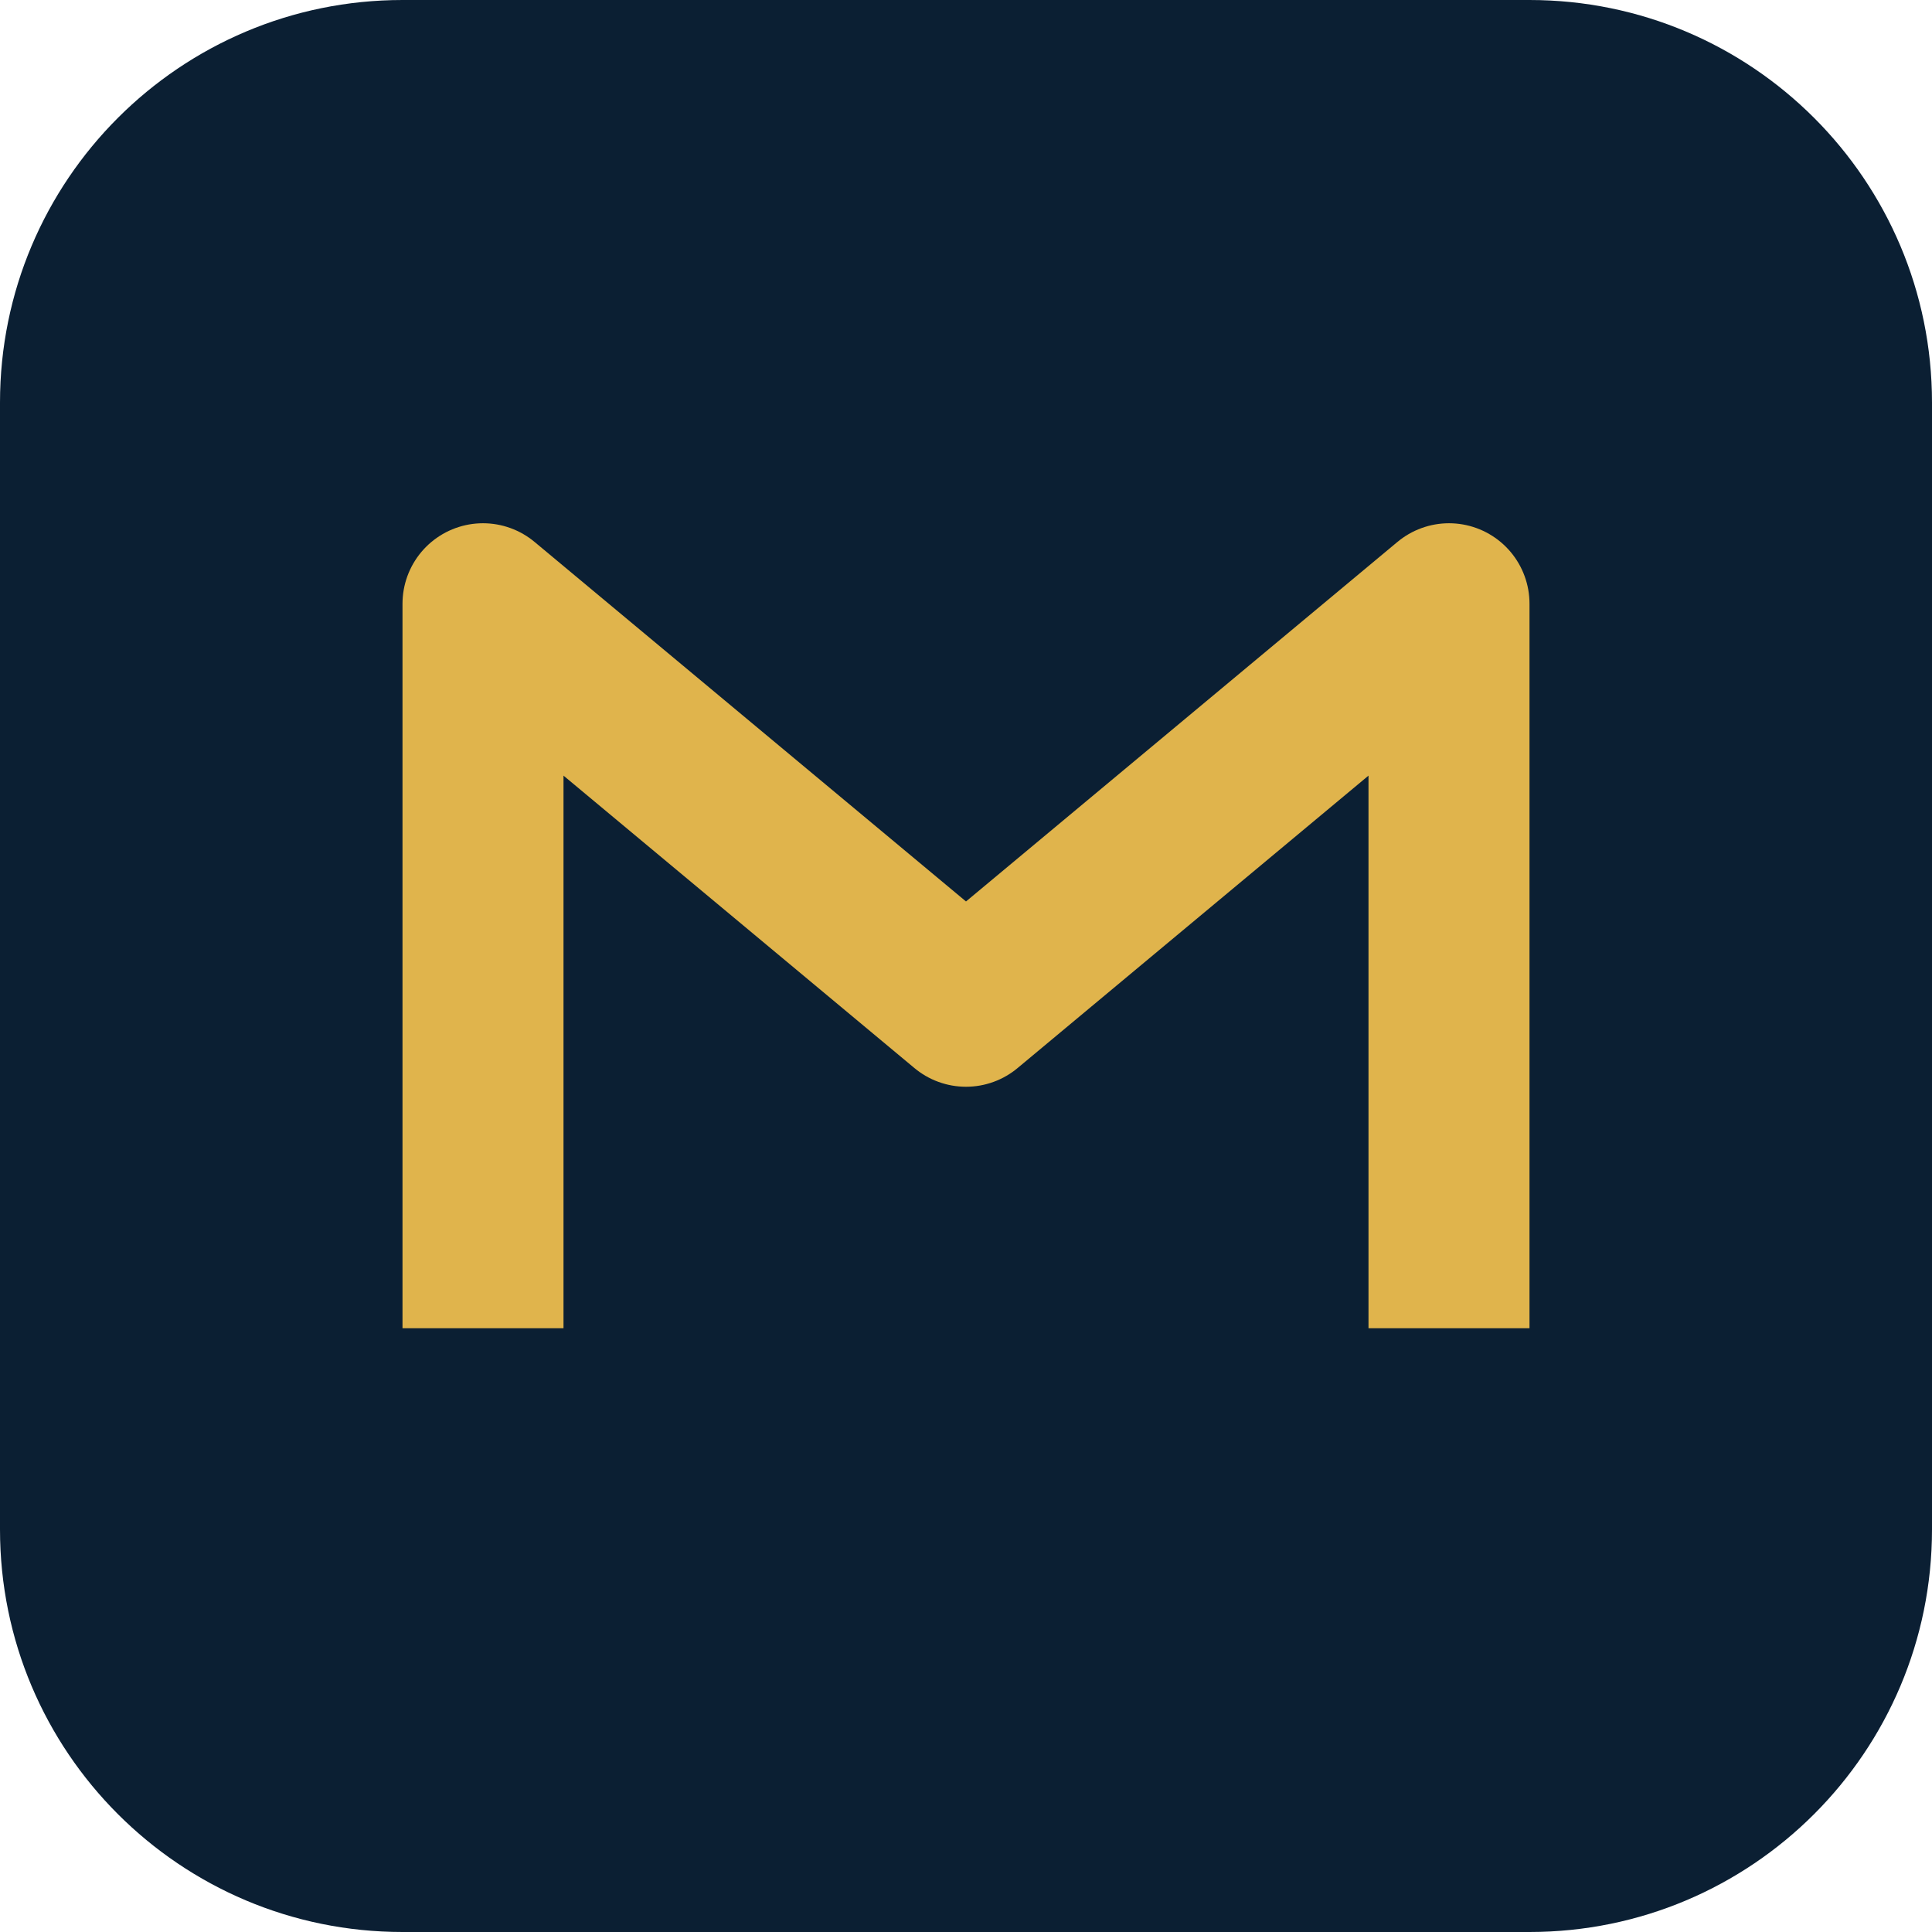
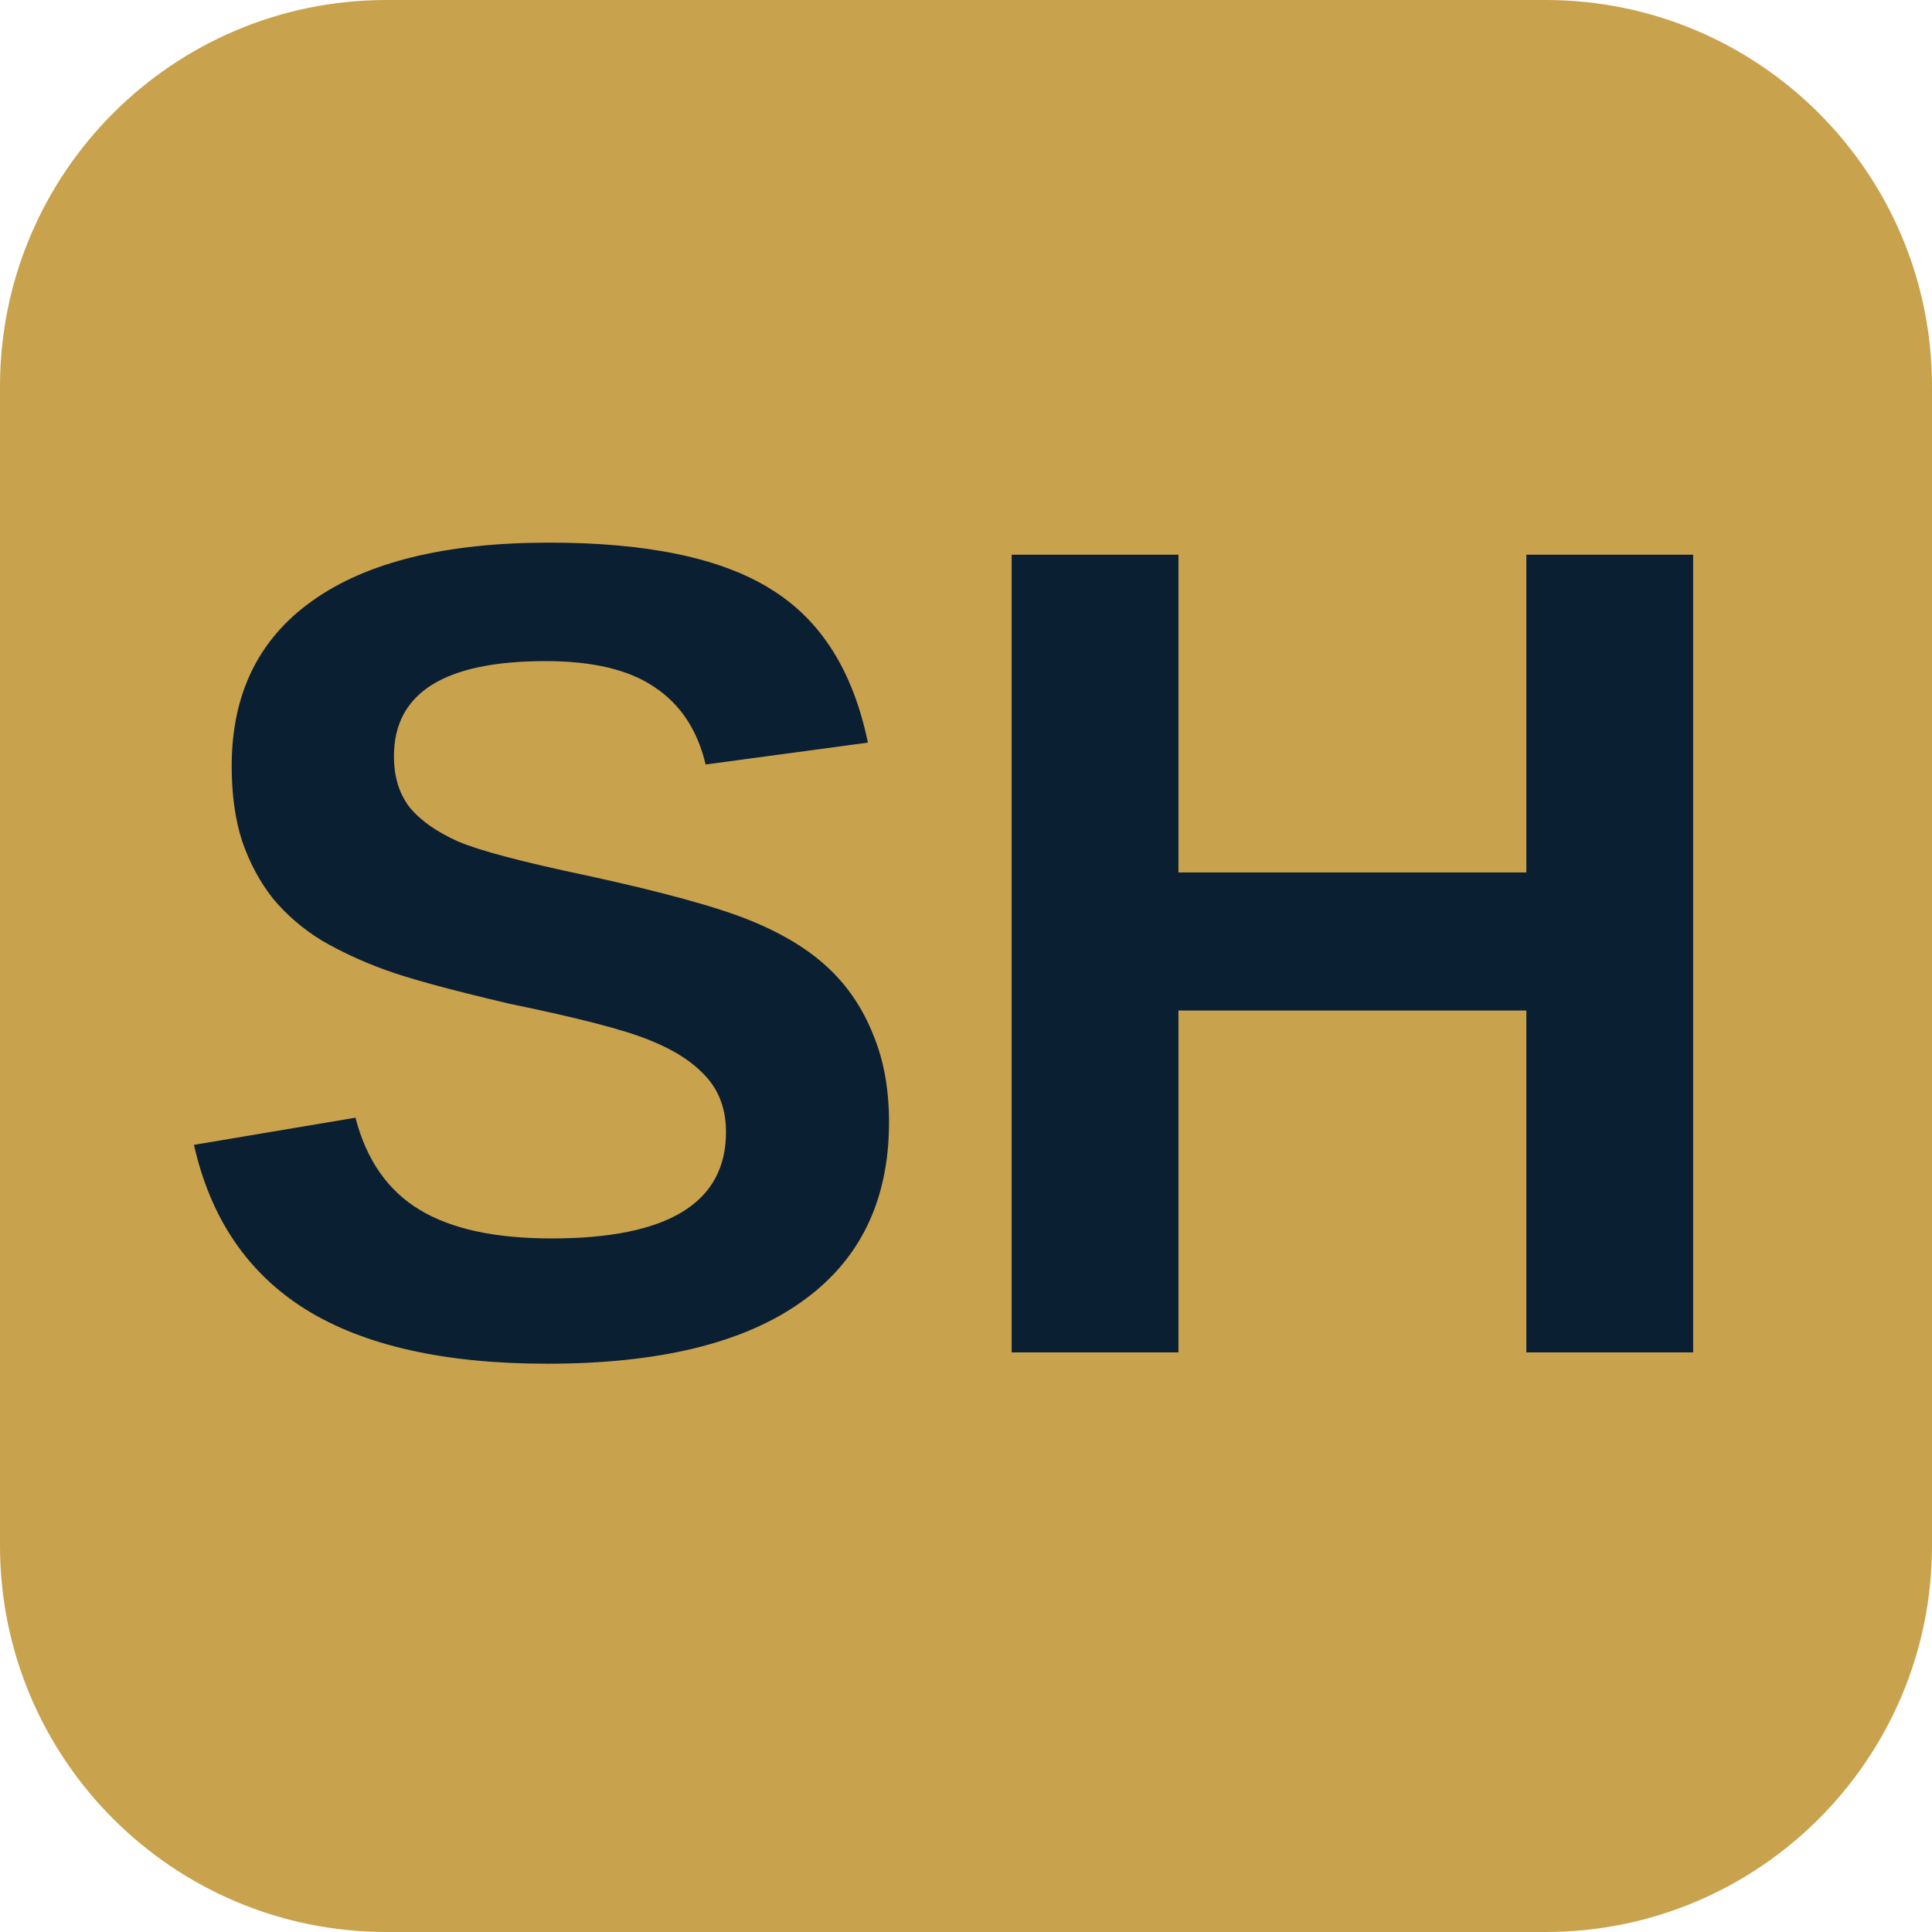
- <svg xmlns="http://www.w3.org/2000/svg" viewBox="0 0 48 48" role="img" aria-label="Logo">
-   <rect width="48" height="48" rx="10" fill="#0b1f33" />
-   <path d="M12 33V15l12 10 12-10v18" fill="none" stroke="#e0b44c" stroke-width="4" stroke-linejoin="round" />
+ <svg xmlns="http://www.w3.org/2000/svg" viewBox="0 0 40 40">
+   <rect width="40" height="40" rx="8" fill="#C9A24D" />
+   <text x="20" y="28" font-family="Arial, sans-serif" font-size="24" font-weight="700" text-anchor="middle" fill="#0B1F33">SH</text>
</svg>
